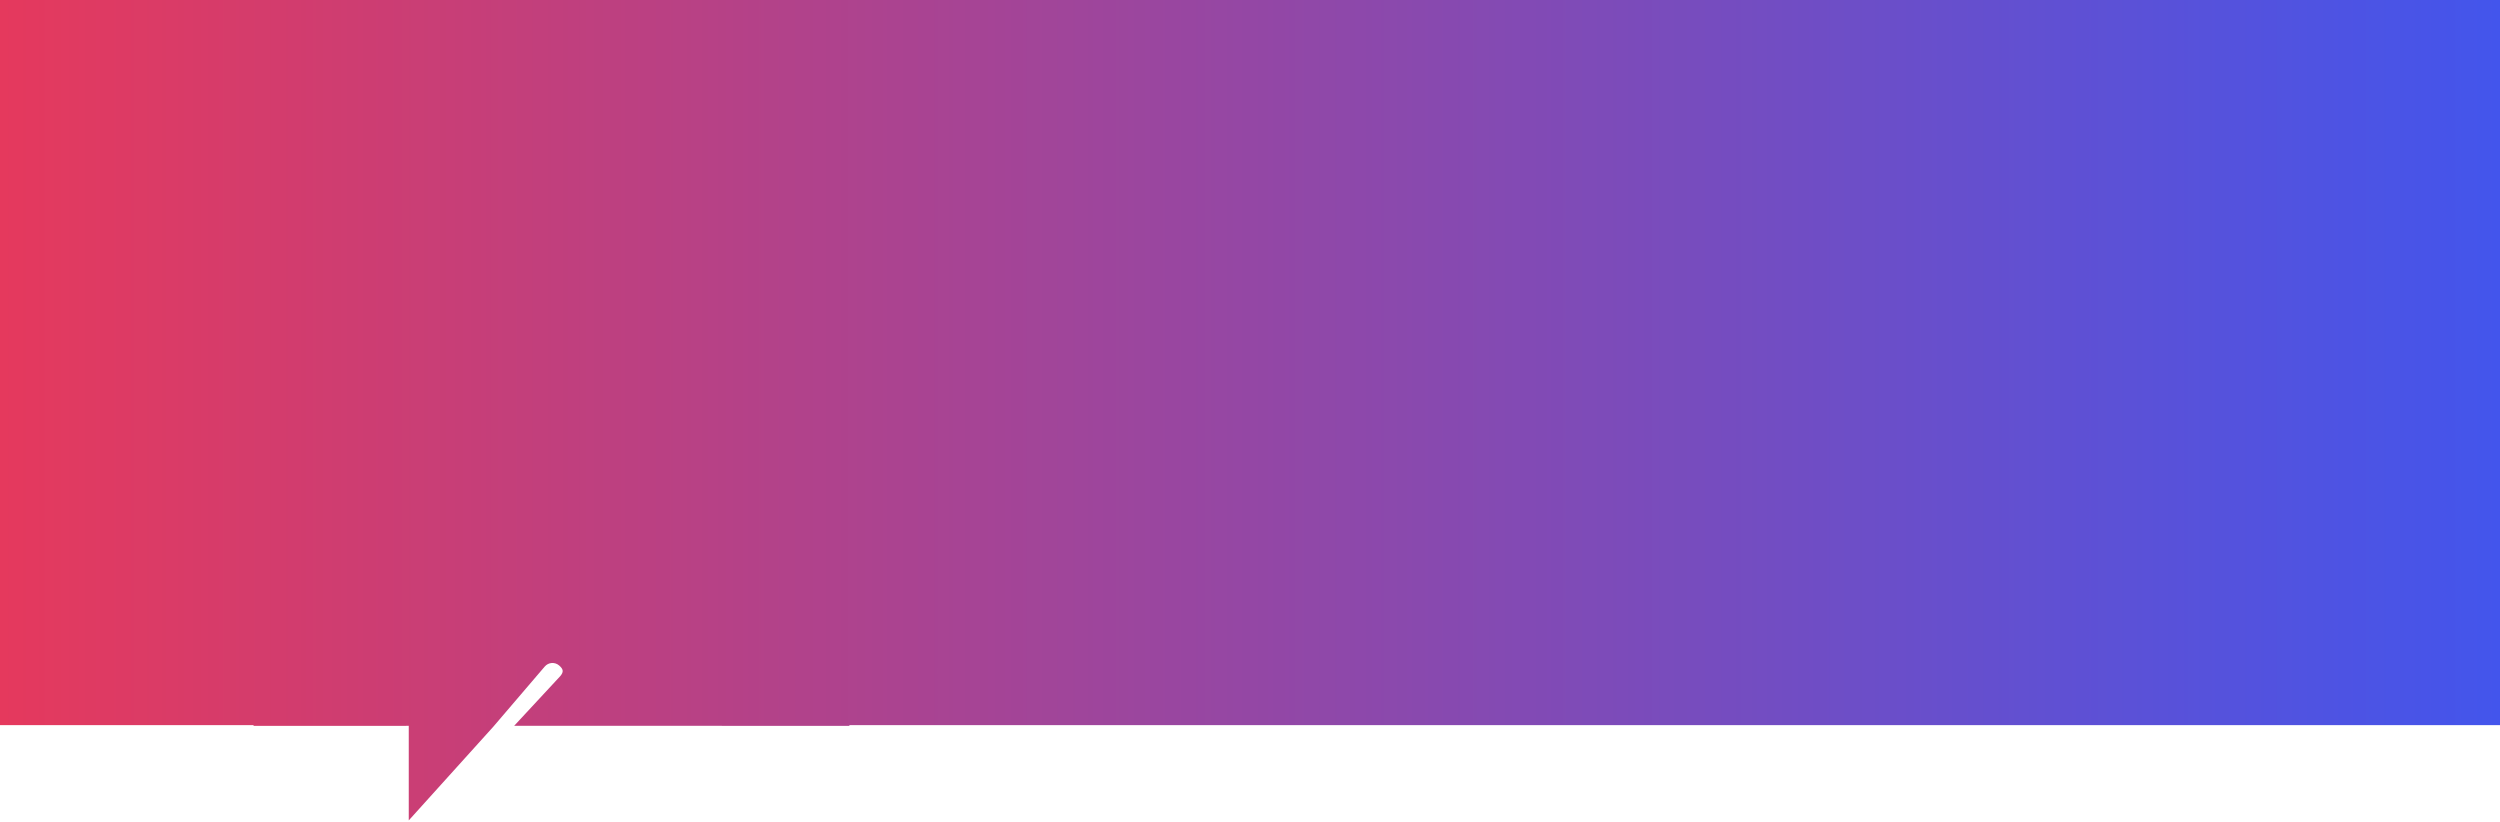
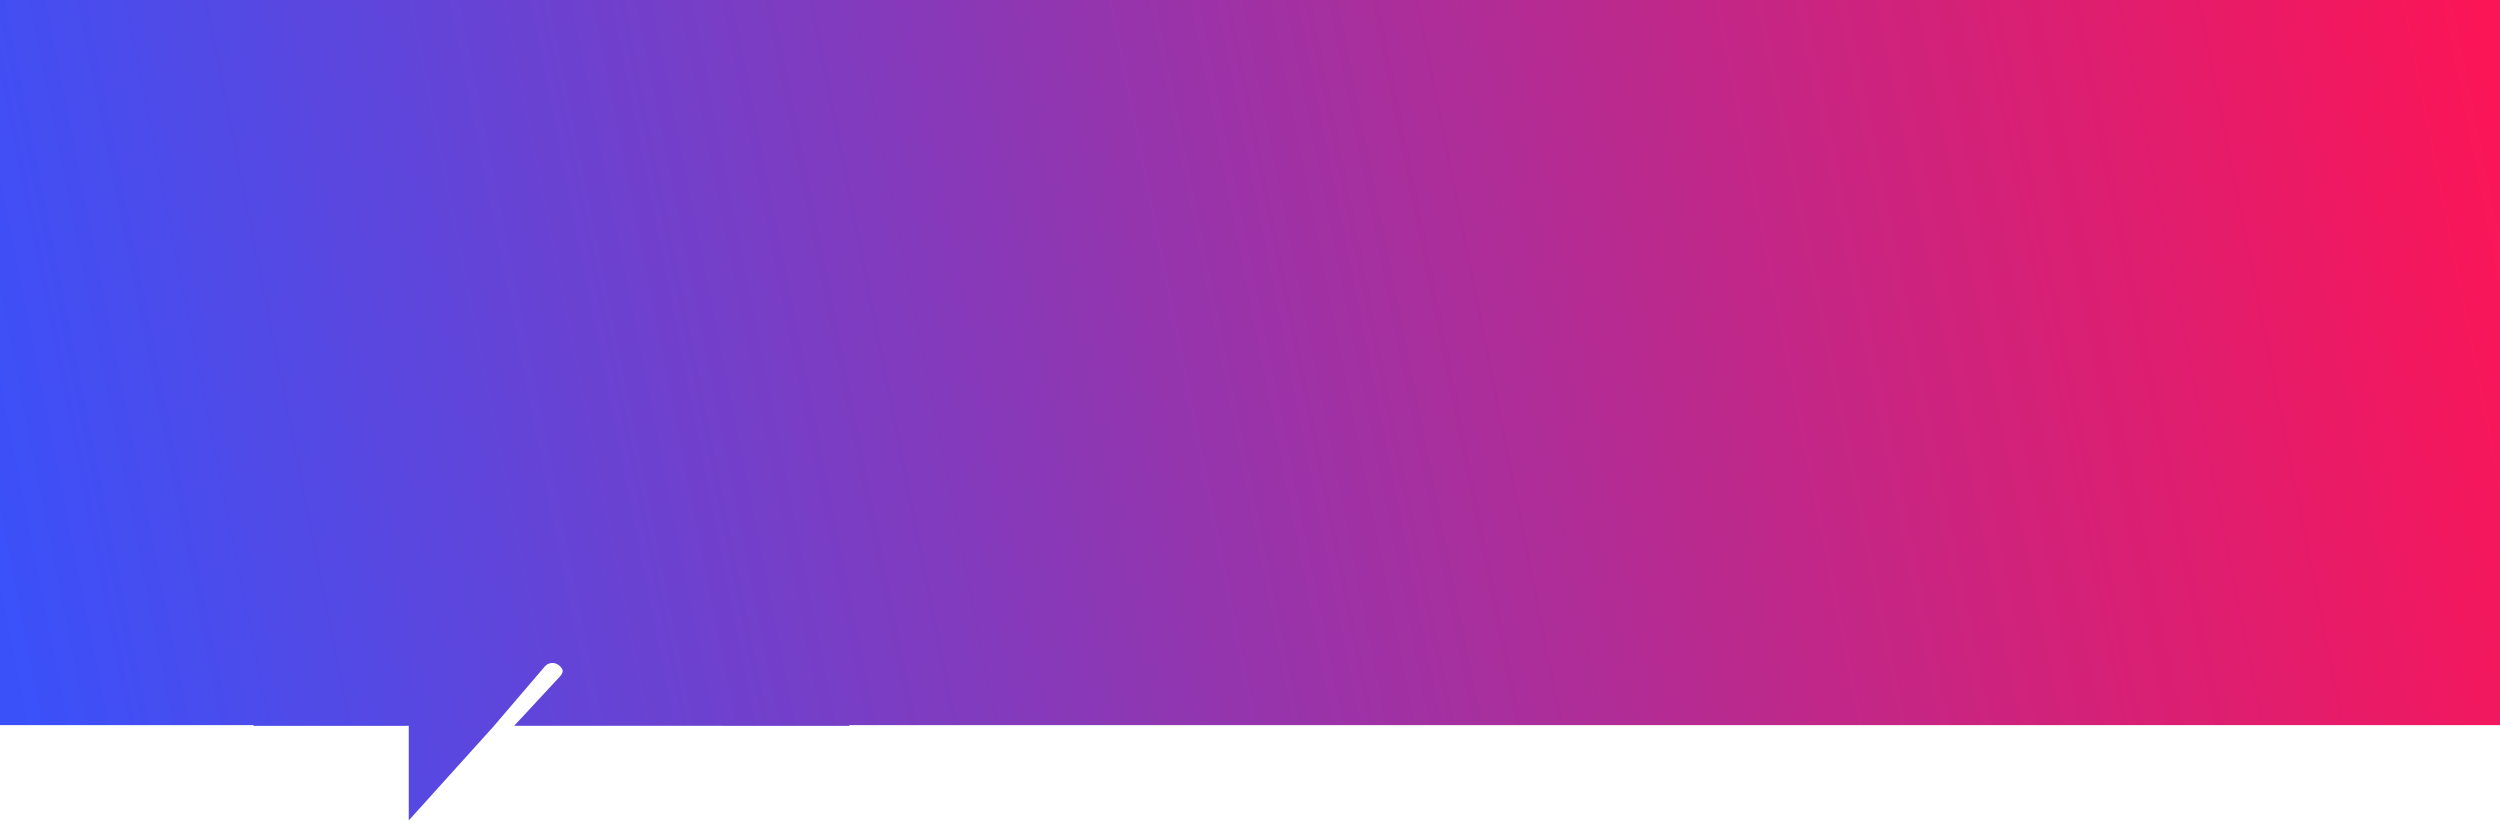
<svg xmlns="http://www.w3.org/2000/svg" width="986" height="324" viewBox="0 0 986 324" fill="none">
  <path fill-rule="evenodd" clip-rule="evenodd" d="M47 0H0V286H100V286.28H160.177V286.247H161.214V323.565L194.576 286.591L214.835 262.896C216.303 261.192 218.813 260.996 220.526 262.464C222.23 263.931 222.396 265.004 220.927 266.708L202.796 286.247H284.68V286.281H335V286H986V0H763H270H169H47Z" fill="url(#paint0_linear_5_19)" />
  <defs>
-     <linearGradient id="paint0_linear_5_19" x1="1.24087e-06" y1="153" x2="986" y2="153" gradientUnits="userSpaceOnUse">
-       <stop stop-color="#E5395D" />
-       <stop offset="1" stop-color="#4355EC" />
+     <linearGradient id="paint0_linear_5_19" x1="3.20204e-05" y1="243.5" x2="986" y2="47.5" gradientUnits="userSpaceOnUse">
+       <stop stop-color="#3A51FA" />
+       <stop offset="1" stop-color="#FB1557" />
    </linearGradient>
  </defs>
</svg>
